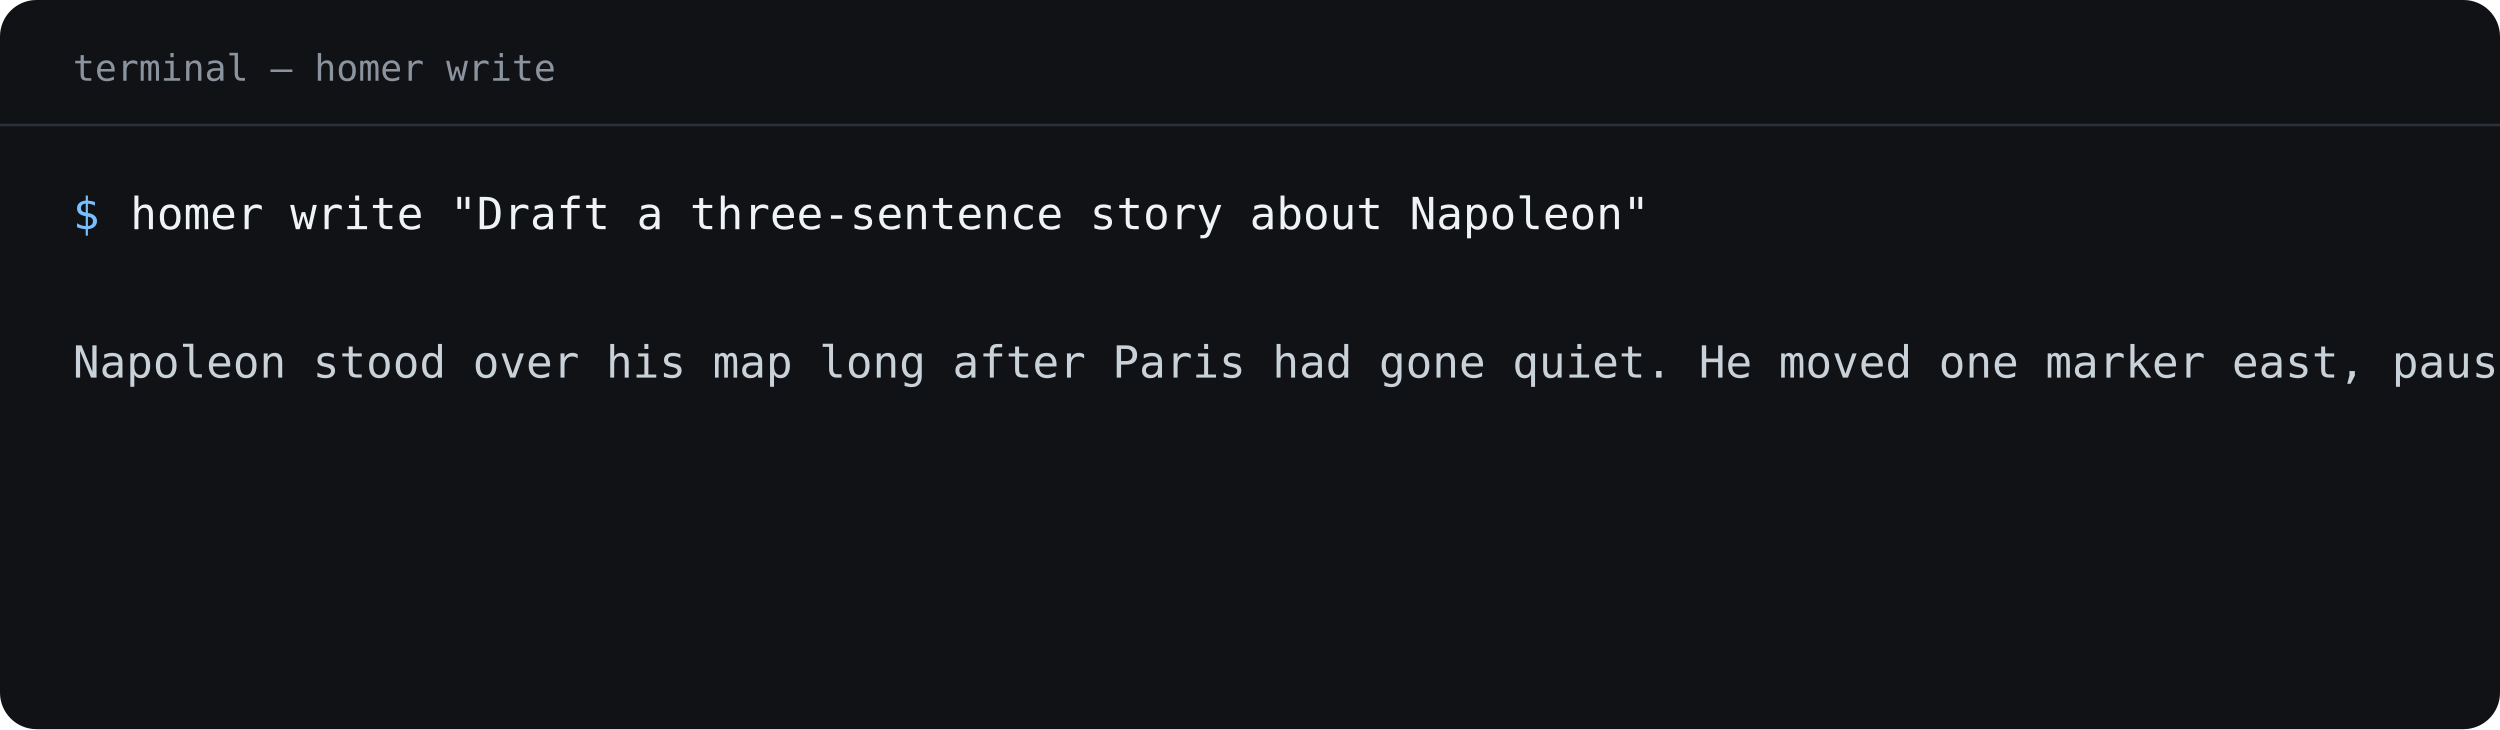
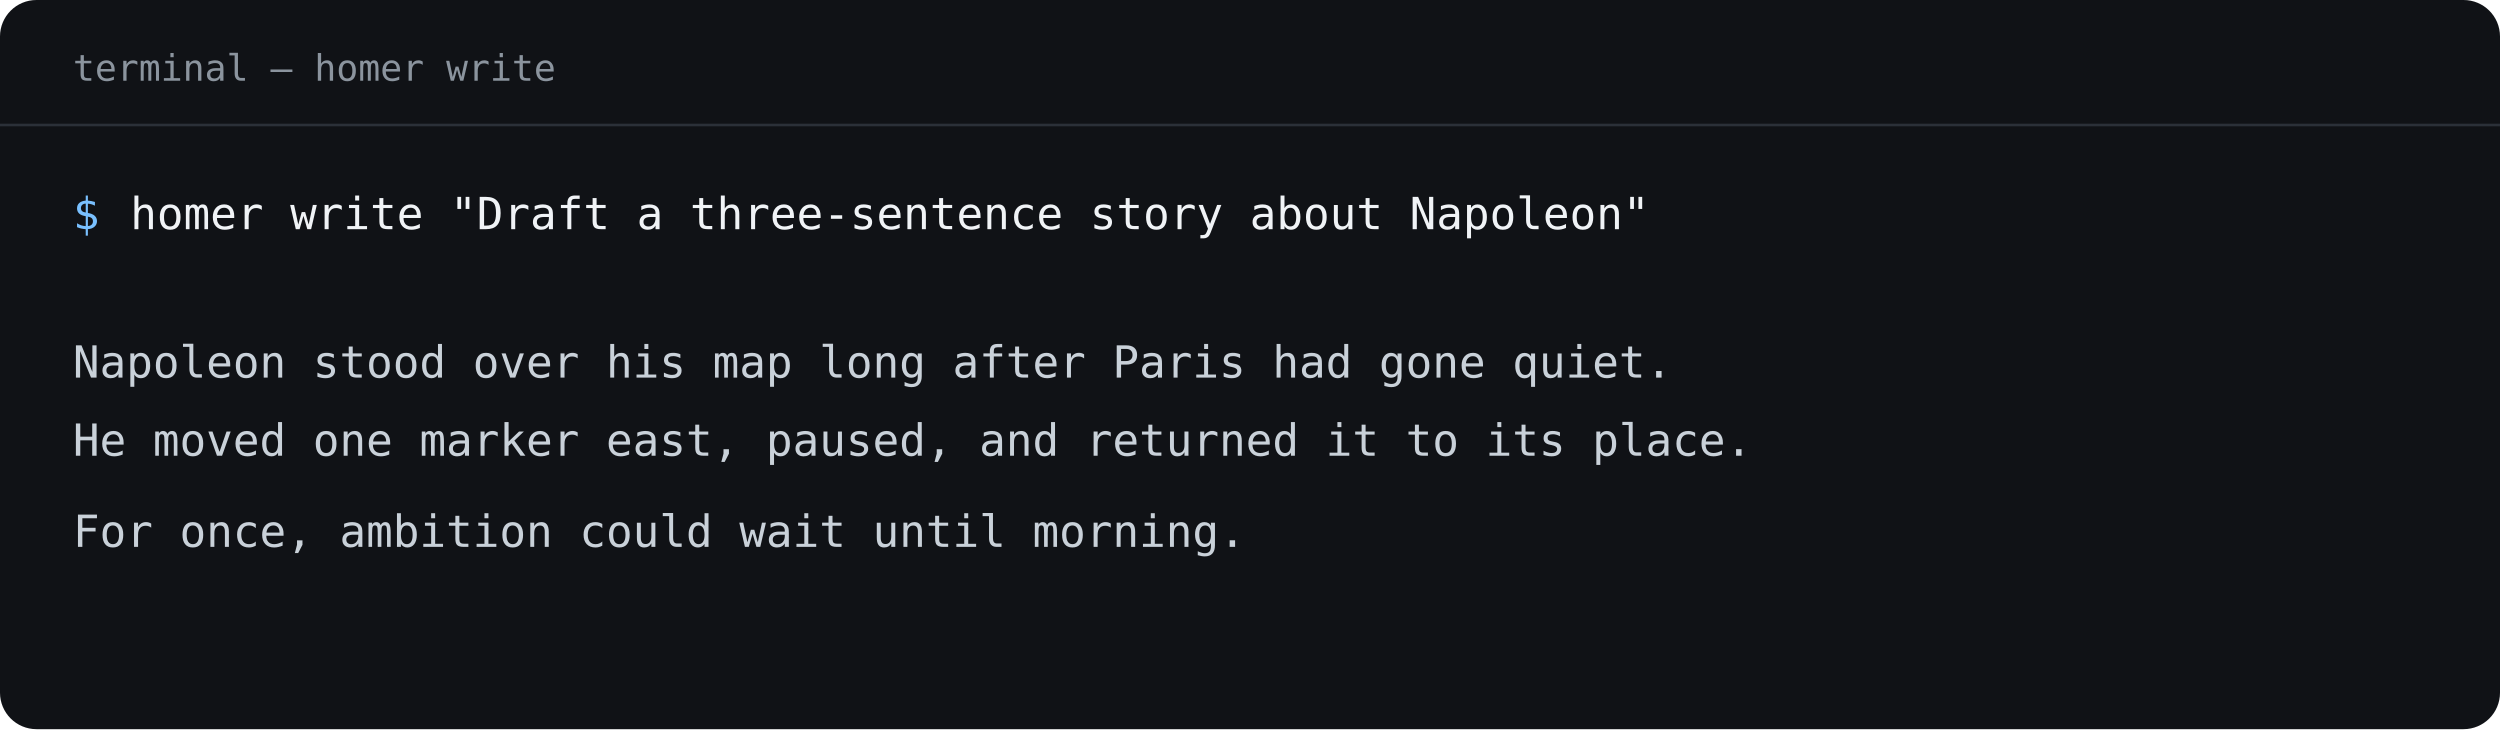
<svg xmlns="http://www.w3.org/2000/svg" width="960" height="280" viewBox="0 0 960 280" role="img" aria-labelledby="title description">
  <rect width="960" height="280" rx="14" fill="#101216" />
  <path d="M0 48h960" stroke="#2b3038" />
  <text x="28" y="31" fill="#8b949e" font-family="ui-monospace, SFMono-Regular, Menlo, monospace" font-size="14">terminal — homer write</text>
  <g font-family="ui-monospace, SFMono-Regular, Menlo, monospace" font-size="17">
    <text x="28" y="88" fill="#79c0ff">$</text>
    <text x="50" y="88" fill="#f0f3f6">homer write "Draft a three-sentence story about Napoleon"</text>
-     <text x="28" y="145" fill="#c9d1d9">Napoleon stood over his map long after Paris had gone quiet. He
-       moved one marker east, paused, and returned it to its place. For once, ambition could wait until 
-       morning.</text>
+     <text x="28" y="145" fill="#c9d1d9">Napoleon stood over his map long after Paris had gone quiet.</text>
+     <text x="28" y="175" fill="#c9d1d9">He moved one marker east, paused, and returned it to its place.</text>
+     <text x="28" y="210" fill="#c9d1d9">For once, ambition could wait until morning.</text>
  </g>
</svg>
